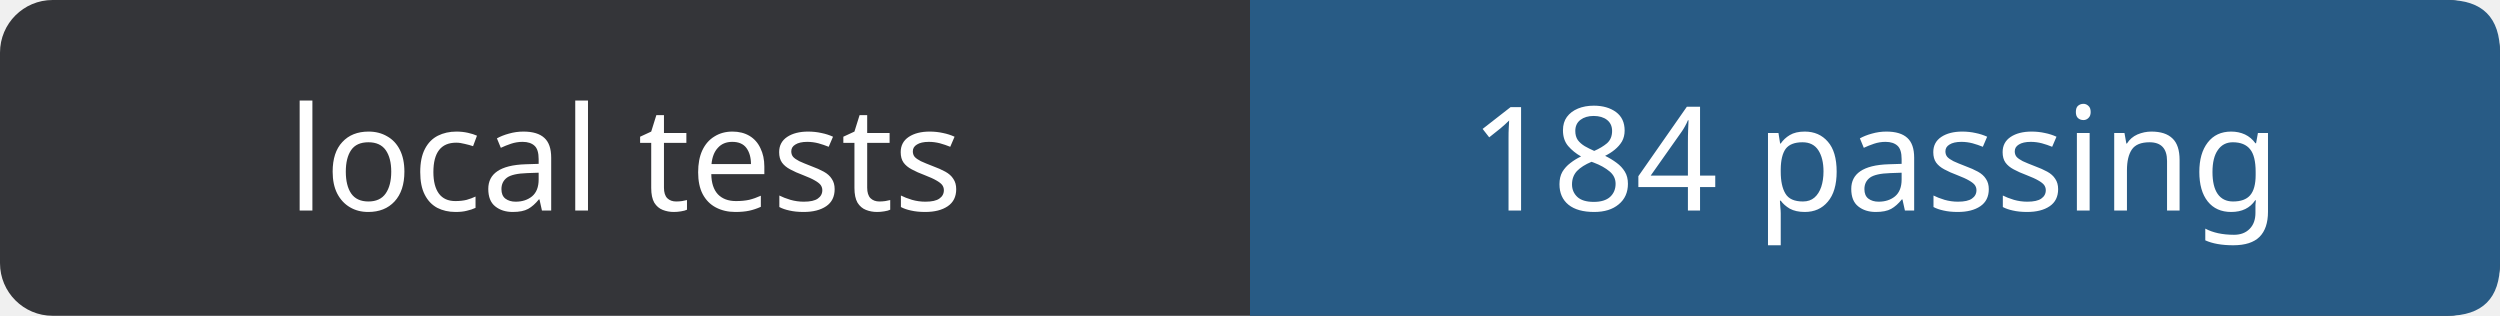
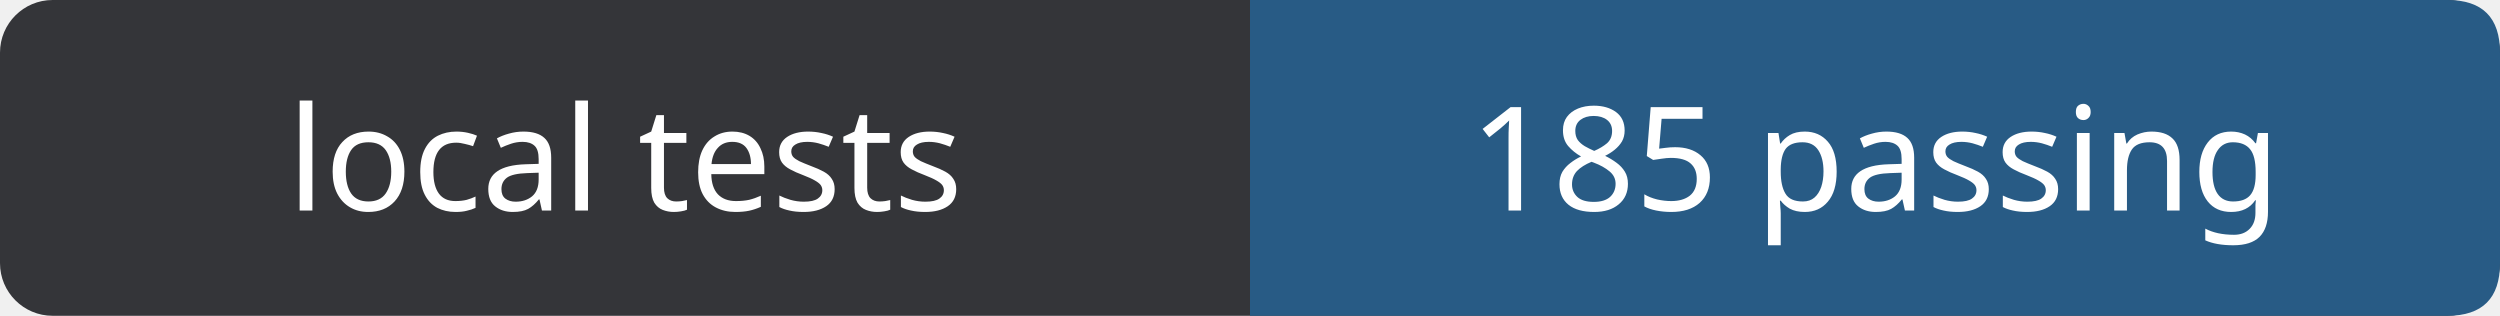
- <svg xmlns="http://www.w3.org/2000/svg" width="190" height="24" role="img" aria-label="local tests: 184 passing">
+ <svg xmlns="http://www.w3.org/2000/svg" width="190" height="24" role="img" aria-label="local tests: 185 passing">
  <rect width="190" height="24" rx="4" fill="#343539" />
  <path d="M95 0h91q4 0 4 4v16q0 4-4 4H95Z" fill="#285B85" />
  <g fill="#fff" text-anchor="middle" font-family="Verdana,sans-serif" font-size="11">
    <text x="47.5" y="16">local tests</text>
-     <text x="142.5" y="16">184 passing</text>
+     <text x="142.5" y="16">185 passing</text>
  </g>
</svg>
